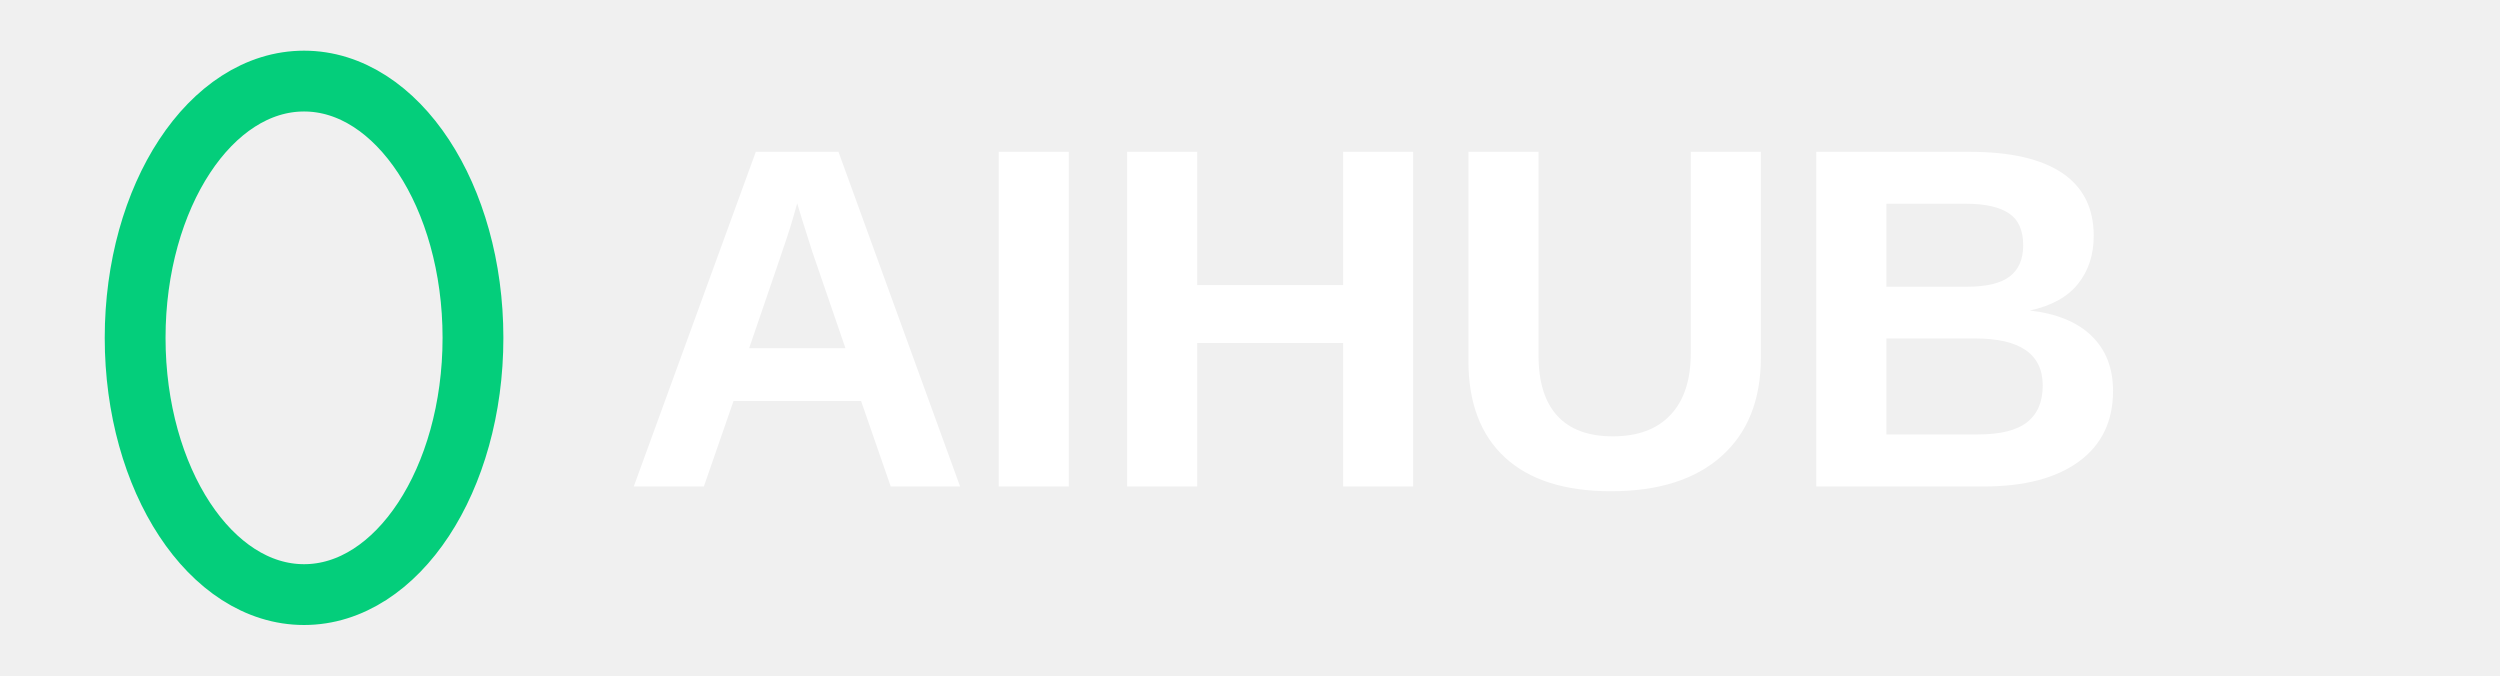
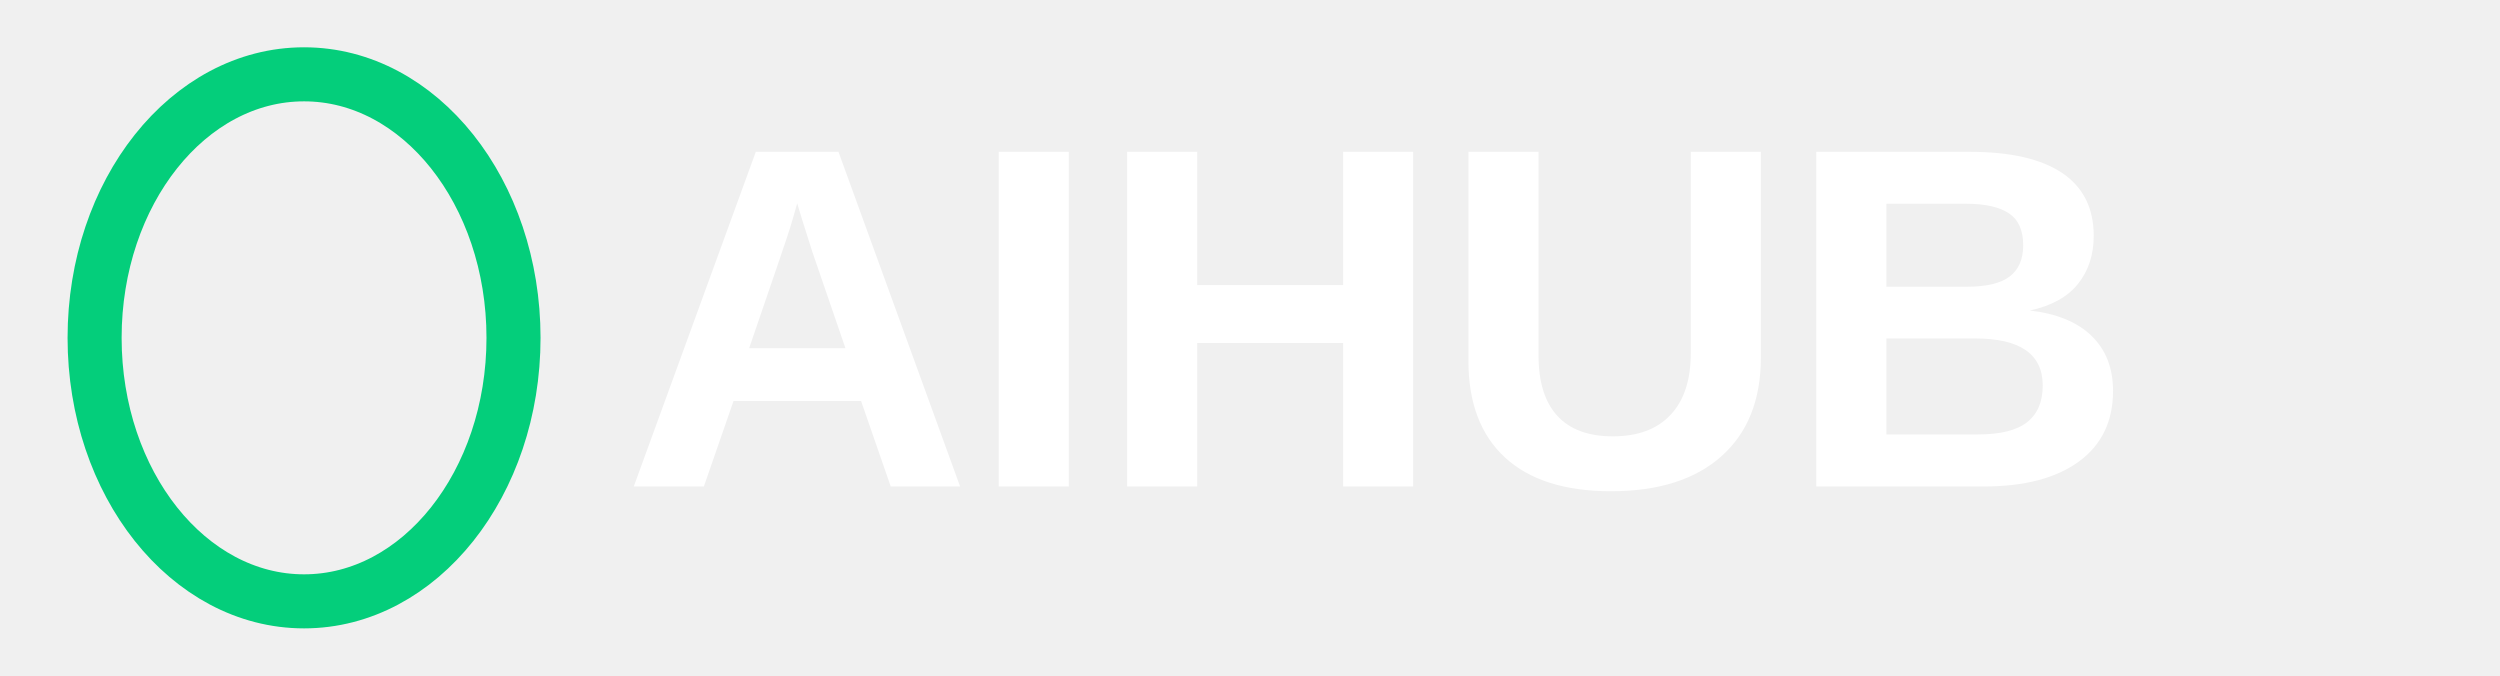
<svg xmlns="http://www.w3.org/2000/svg" viewBox="0 0 370 100" role="img" aria-labelledby="title">
-   <ellipse cx="45" cy="50" rx="25" ry="38" fill="none" stroke="#04ce7b" stroke-width="9" />
+   <ellipse cx="45" cy="50" rx="31" ry="39" fill="none" stroke="#04ce7b" stroke-width="8" />
  <text x="92" y="72" font-family="Arial,Helvetica,sans-serif" font-size="72" font-weight="750" letter-spacing="-1" fill="#ffffff">AIHUB</text>
</svg>
